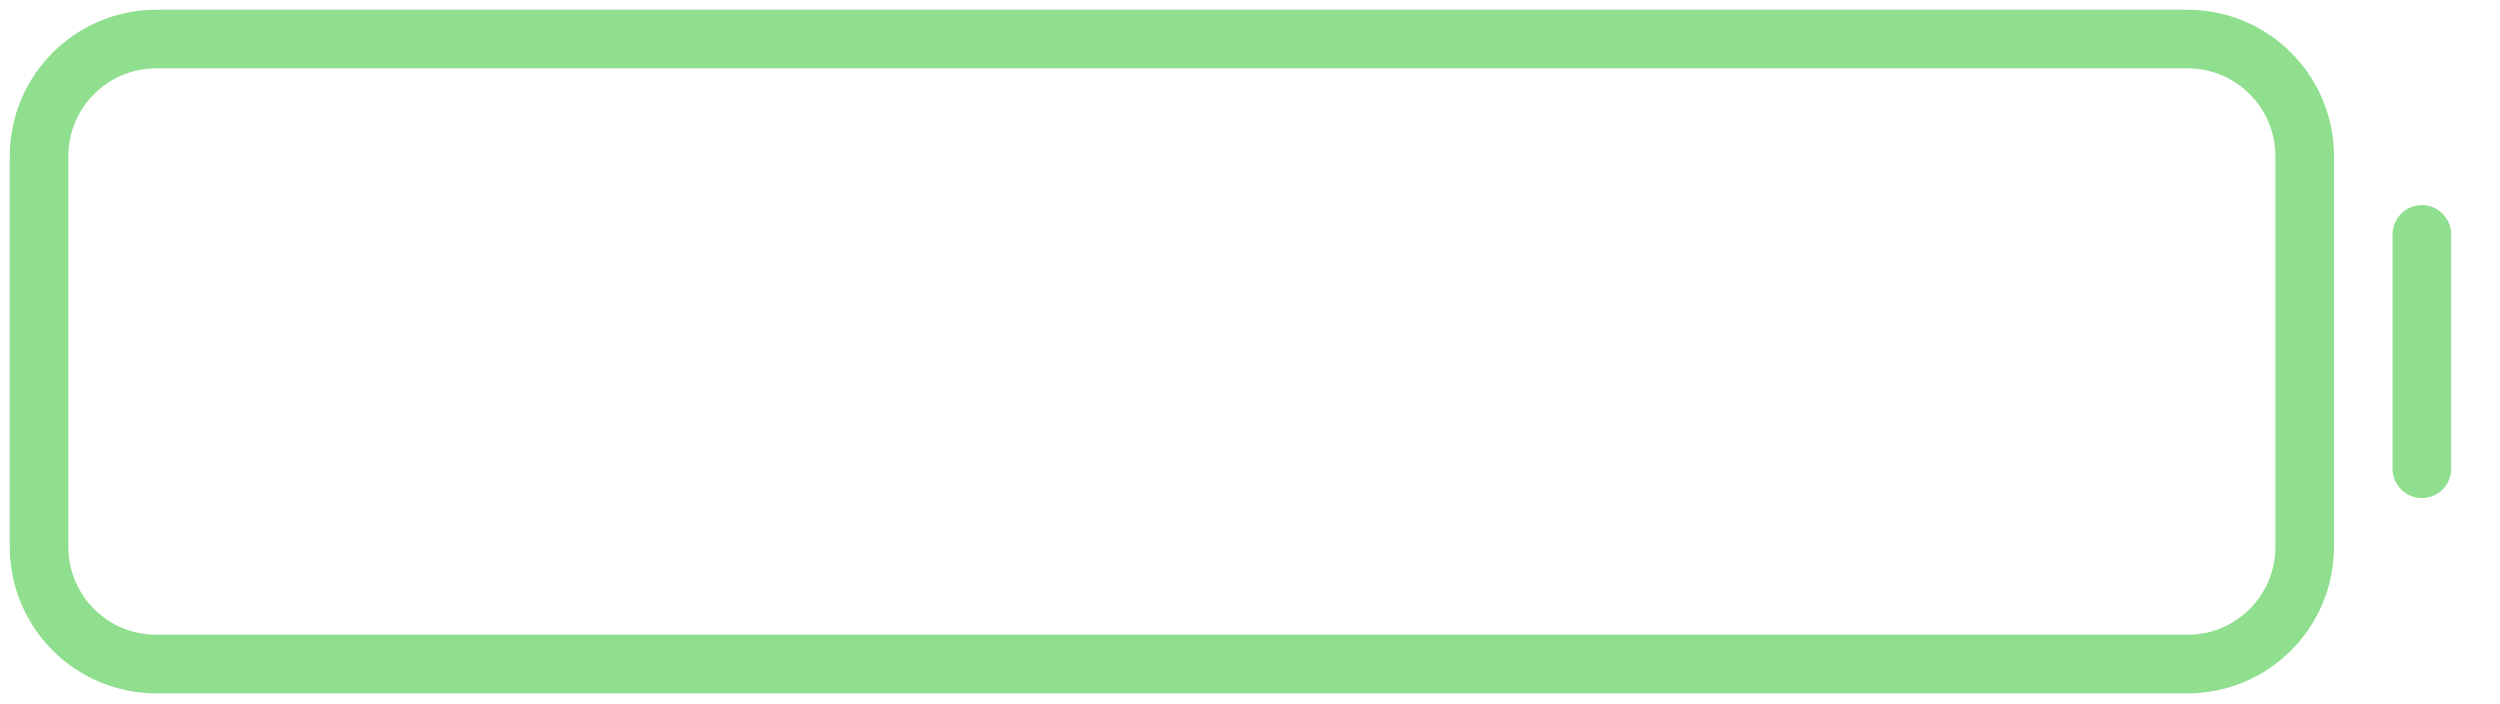
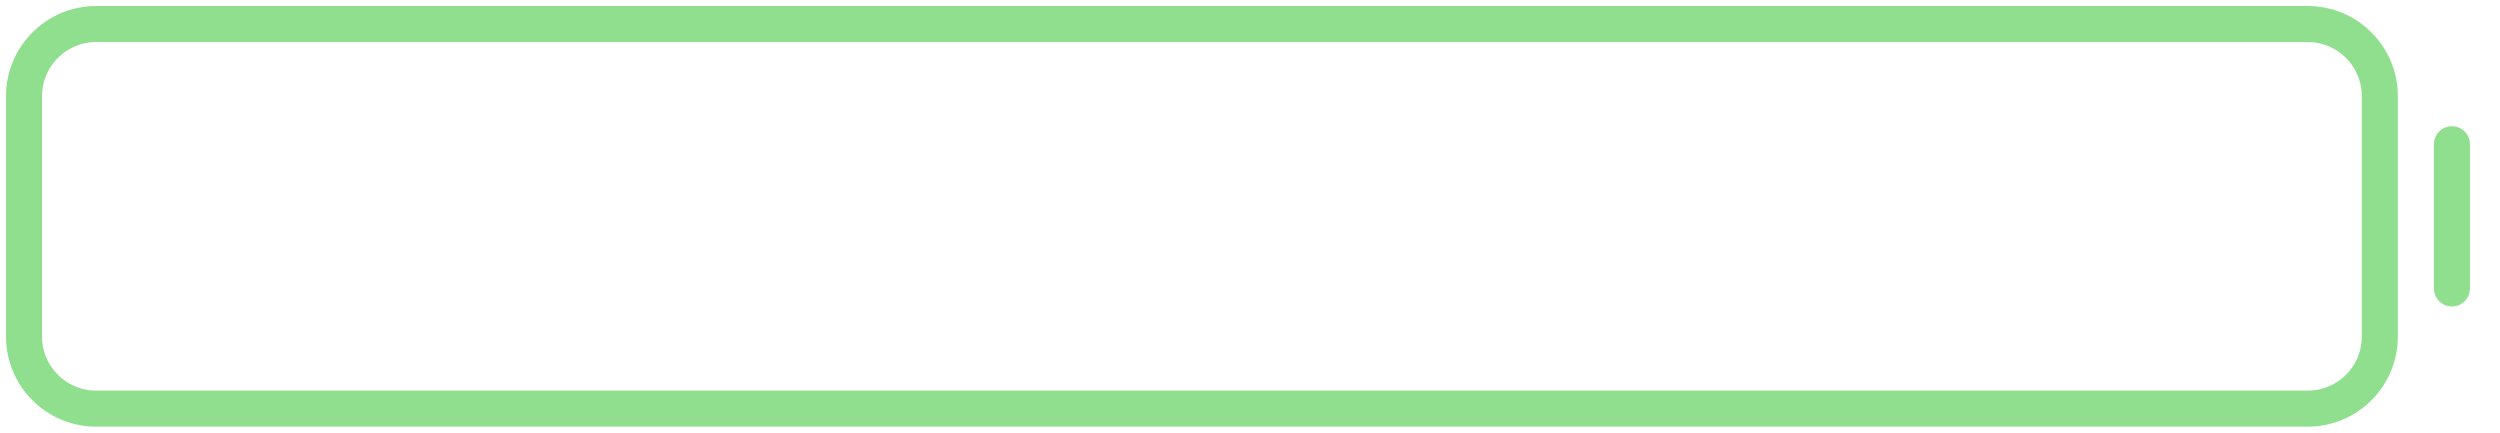
- <svg xmlns="http://www.w3.org/2000/svg" width="64" height="18" viewBox="0 0 64 18" fill="none" stroke="#8fdf8f" stroke-width="1.5" stroke-linecap="round" stroke-linejoin="round">
-   <rect x="1" y="1" width="58" height="16" rx="3" />
-   <path d="M62 6v6" />
+ <svg xmlns="http://www.w3.org/2000/svg" width="104" height="18" viewBox="0 0 104 18" fill="none" stroke="#8fdf8f" stroke-width="1.5" stroke-linecap="round" stroke-linejoin="round">
+   <rect x="1" y="1" width="98" height="16" rx="3" />
+   <path d="M102 6v6" />
</svg>
